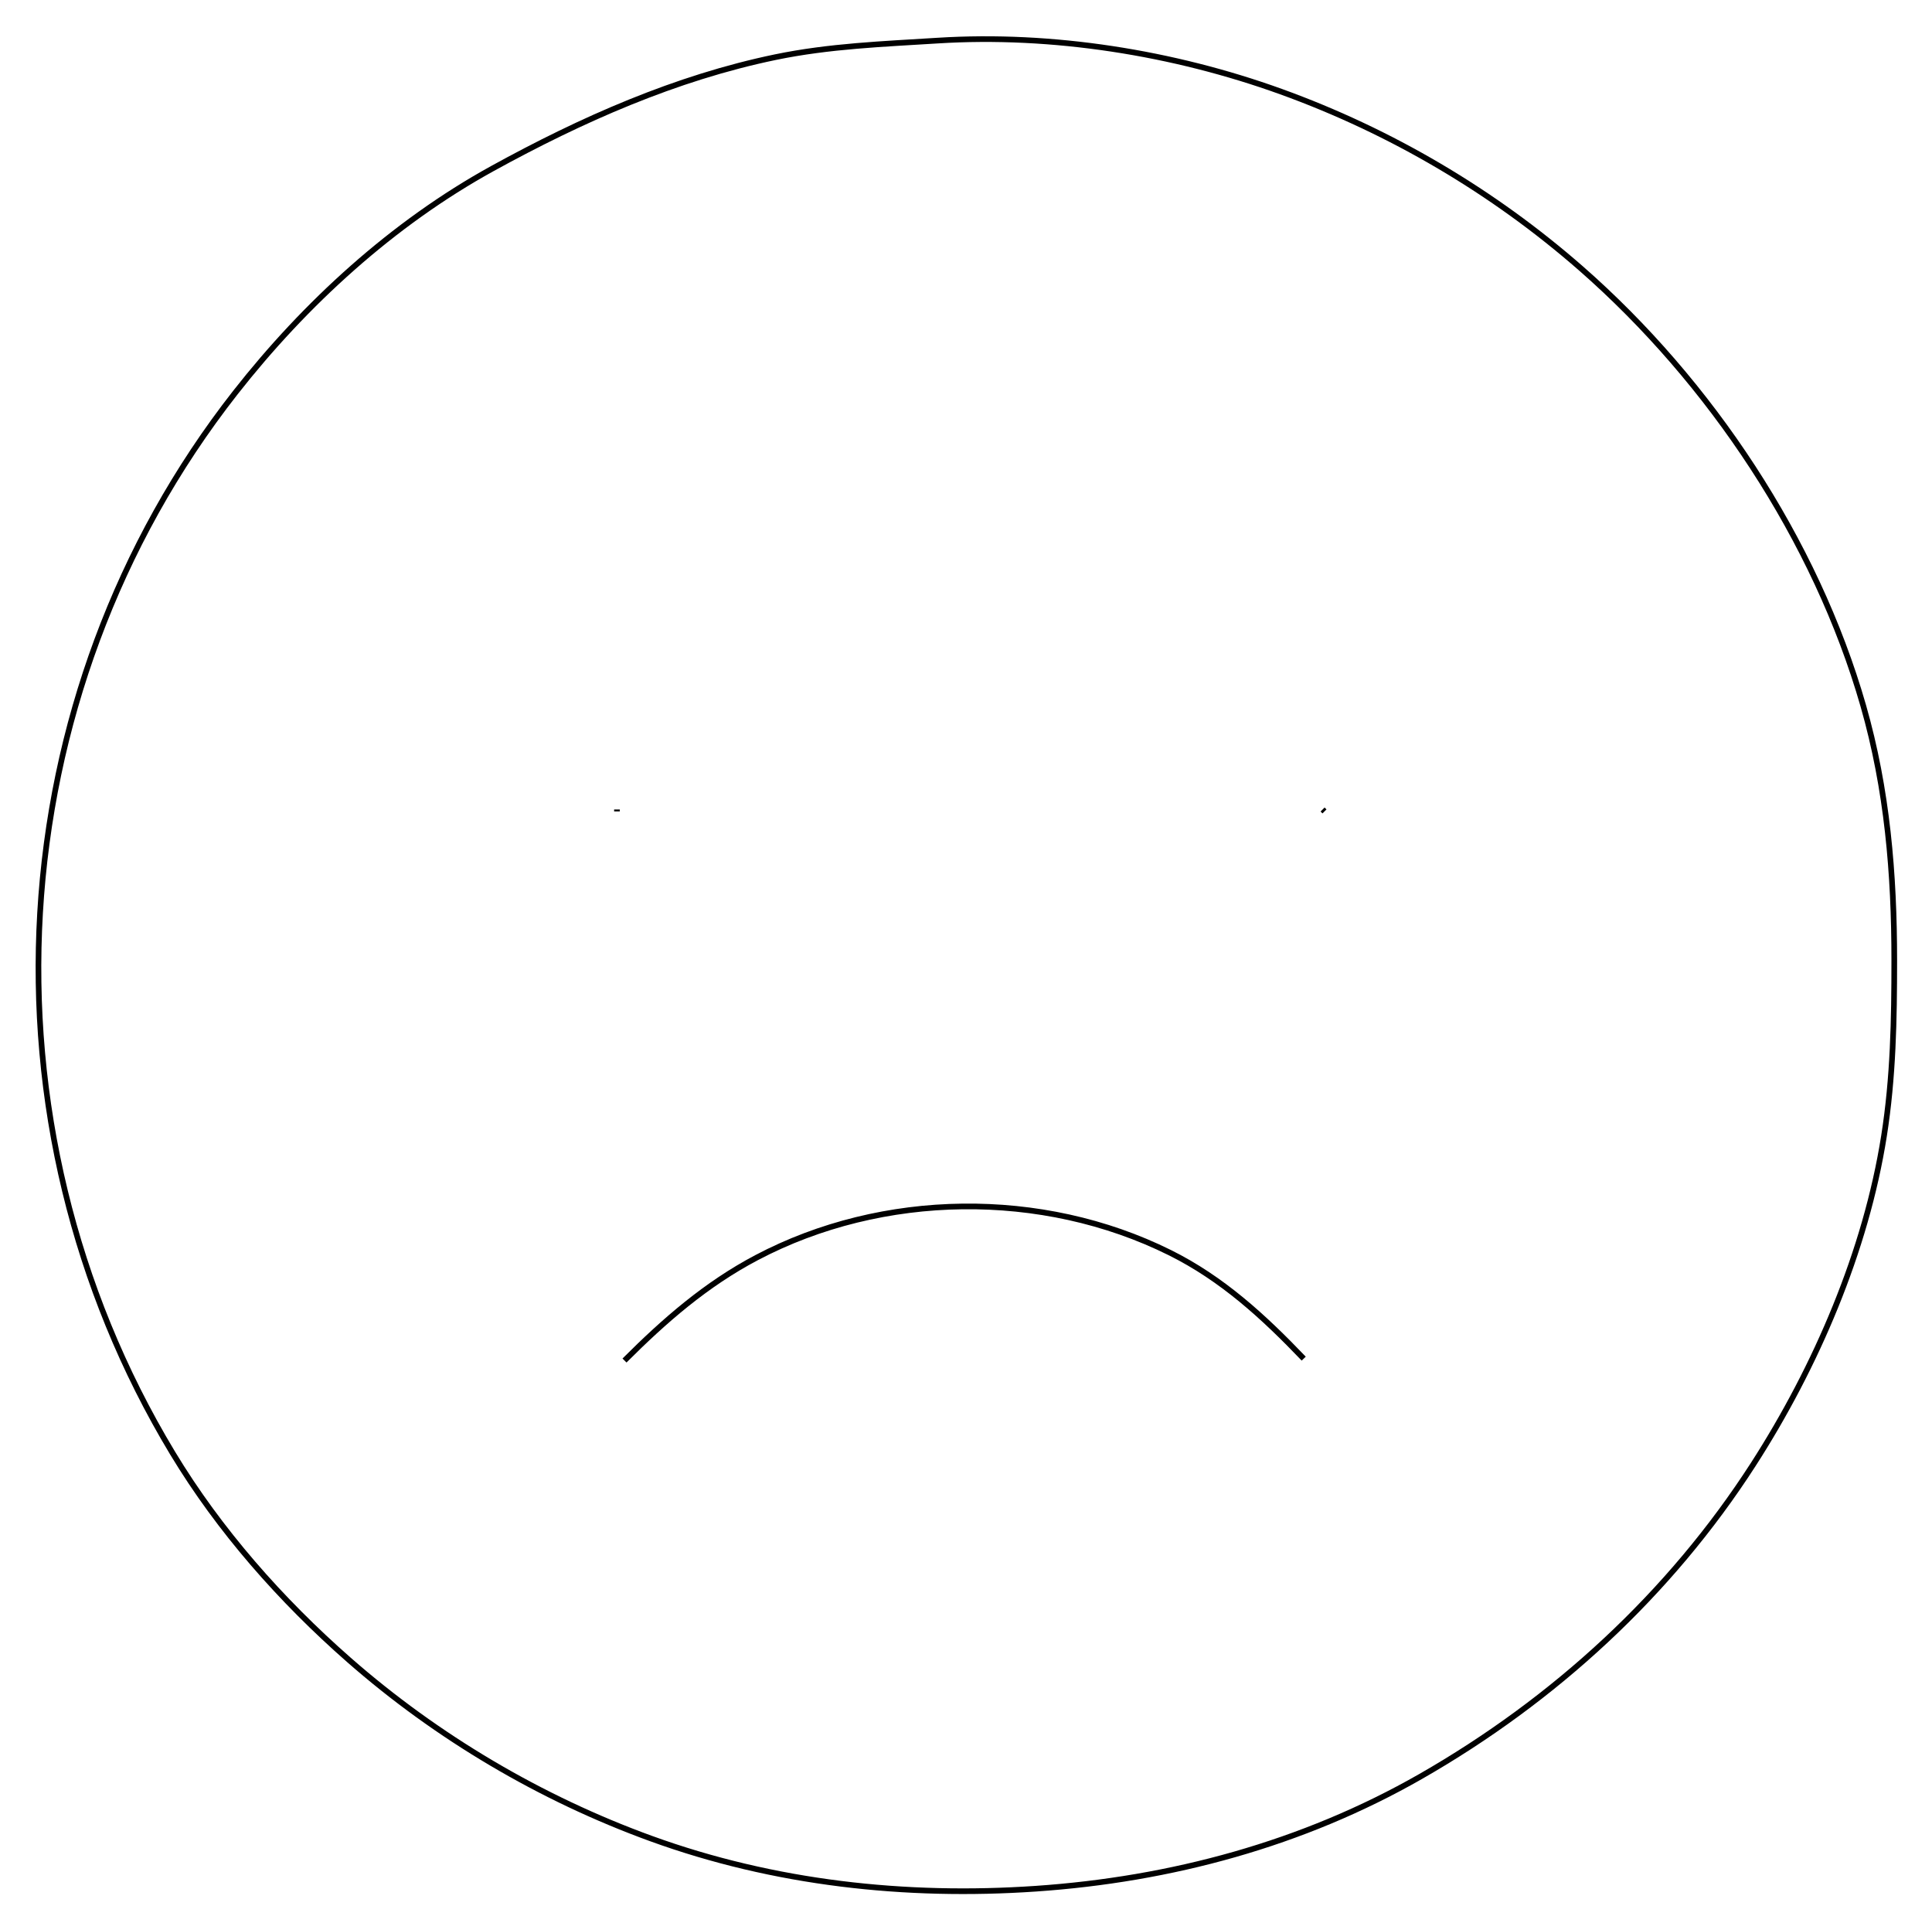
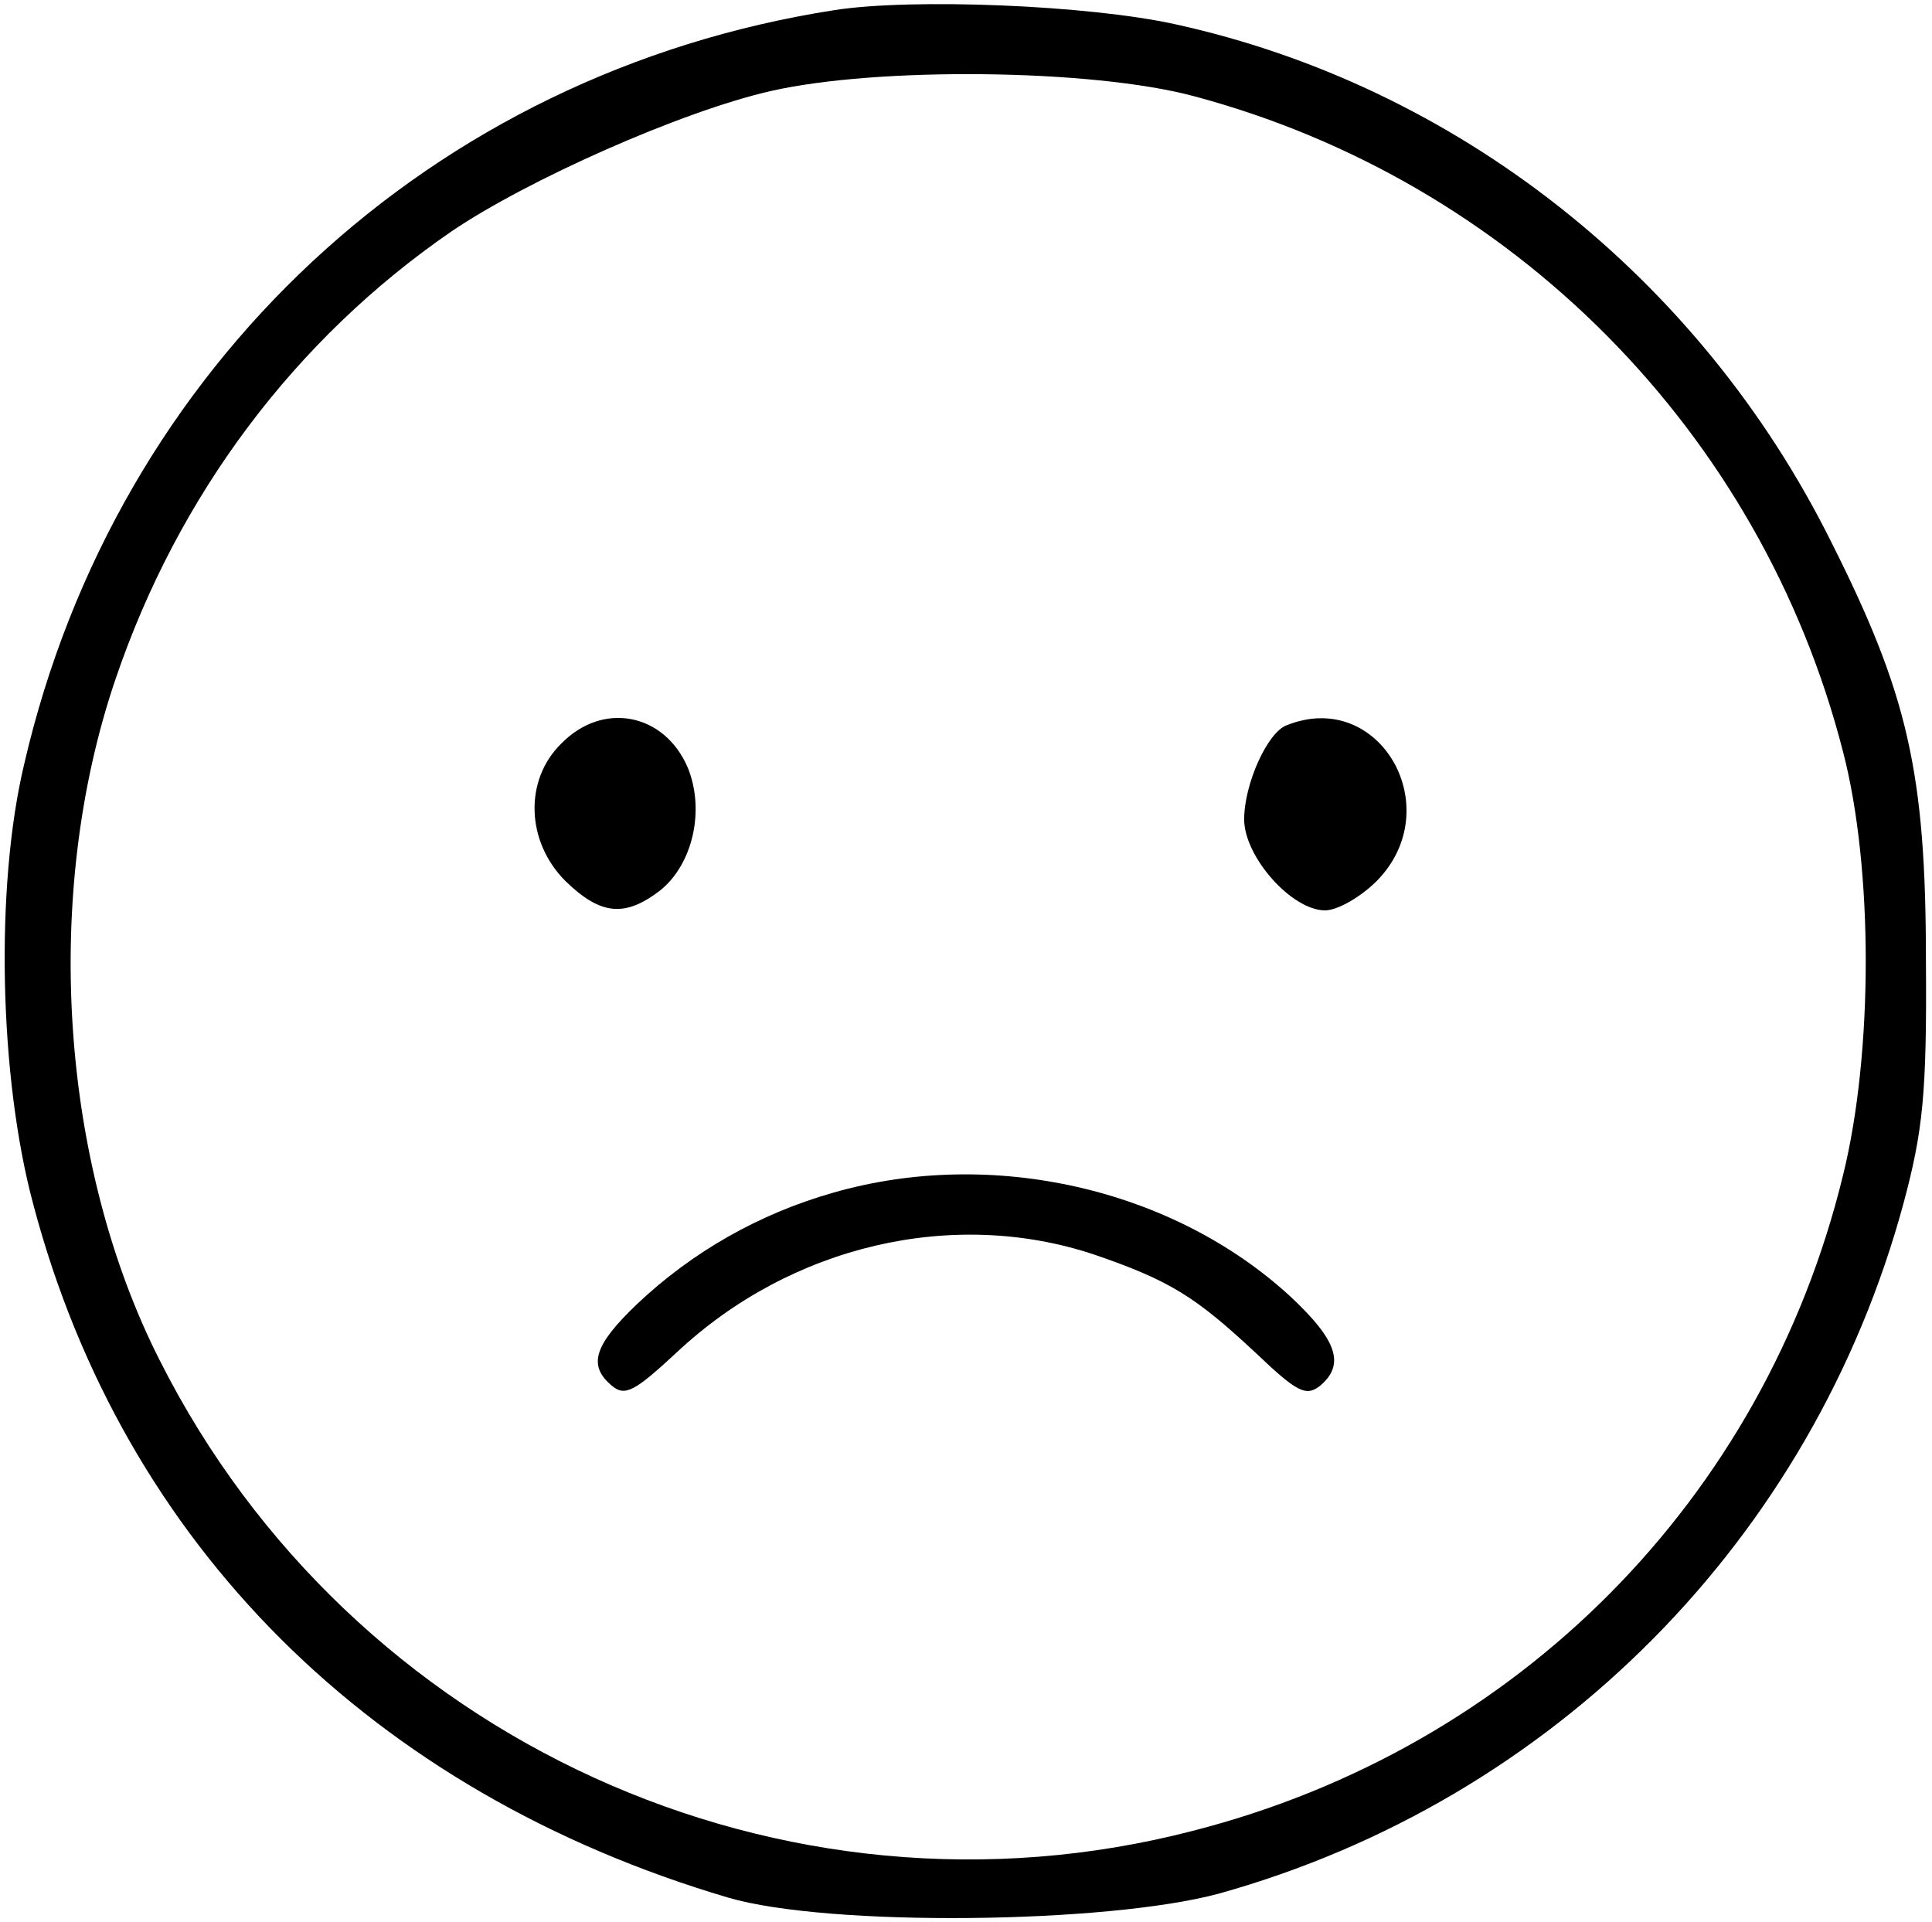
- <svg xmlns="http://www.w3.org/2000/svg" width="1024" height="1019">
-   <path style="stroke:#000000; stroke-width:3.0; fill:none;" d="M497 21.514C557.725 17.699 622.023 27.983 679 48.565C737.113 69.557 791.424 101.505 838 142.286C906.457 202.226 962.356 286.031 987.573 374C1000.31 418.443 1004 462.978 1004 509C1004 540.388 1003.46 570.935 998.561 602C988.937 662.992 962.567 724.337 929.308 776C885.01 844.811 823.858 900.889 753 941.421C690.456 977.197 620.459 996.017 549 1000.91C479.933 1005.64 410.233 998.004 345 974.305C286.699 953.124 231.623 920.593 185 879.714C149.033 848.178 116.22 811.059 91.45 770C-14.027 595.157 -1.411 368.941 124.79 208C161.783 160.824 208.236 118.357 261 89.312C308.116 63.376 358.136 41.238 411 30.285C439.54 24.373 468.083 23.331 497 21.514M327 429L327 430M701 429L702 430M331 721C352.28 699.72 374.205 680.615 401 666.485C467.719 631.302 552.313 630.206 620 663.809C647.825 677.623 669.752 697.798 691 720" />
+ <svg xmlns="http://www.w3.org/2000/svg" version="1.0" width="191pt" height="190pt" viewBox="0 0 191 190" preserveAspectRatio="xMidYMid meet">
+   <g transform="translate(0,190) scale(0.1,-0.1)" fill="#000000" stroke="none">
+     <path d="M825 1890 c-399 -62 -710 -352 -801 -745 -29 -121 -25 -310 9 -436 89 -336 335 -581 687 -685 99 -29 374 -26 485 4 330 92 587 350 677 683 19 71 23 108 22 239 0 187 -18 264 -94 415 -130 261 -370 450 -648 511 -86 19 -260 26 -337 14z m355 -85 c315 -84 561 -332 642 -648 30 -115 30 -298 0 -419 -78 -320 -322 -566 -643 -648 -405 -105 -832 90 -1021 465 -99 195 -116 461 -44 673 62 183 178 337 332 443 75 51 228 119 316 139 105 24 317 22 418 -5z" />
+     <path d="M555 1165 c-37 -36 -35 -97 4 -136 35 -34 59 -36 94 -9 32 26 44 79 27 121 -23 54 -84 66 -125 24z" />
+     <path d="M1272 1183 c-19 -7 -42 -58 -42 -93 0 -37 47 -90 80 -90 12 0 35 13 51 29 71 72 3 191 -89 154z" />
+     <path d="M824 721 c-74 -21 -140 -59 -194 -110 -43 -41 -49 -61 -25 -81 13 -11 23 -5 64 33 113 106 273 143 412 97 76 -26 101 -42 161 -98 40 -38 49 -43 63 -32 25 21 17 45 -29 88 -116 107 -295 148 -452 103z" />
+   </g>
</svg>
